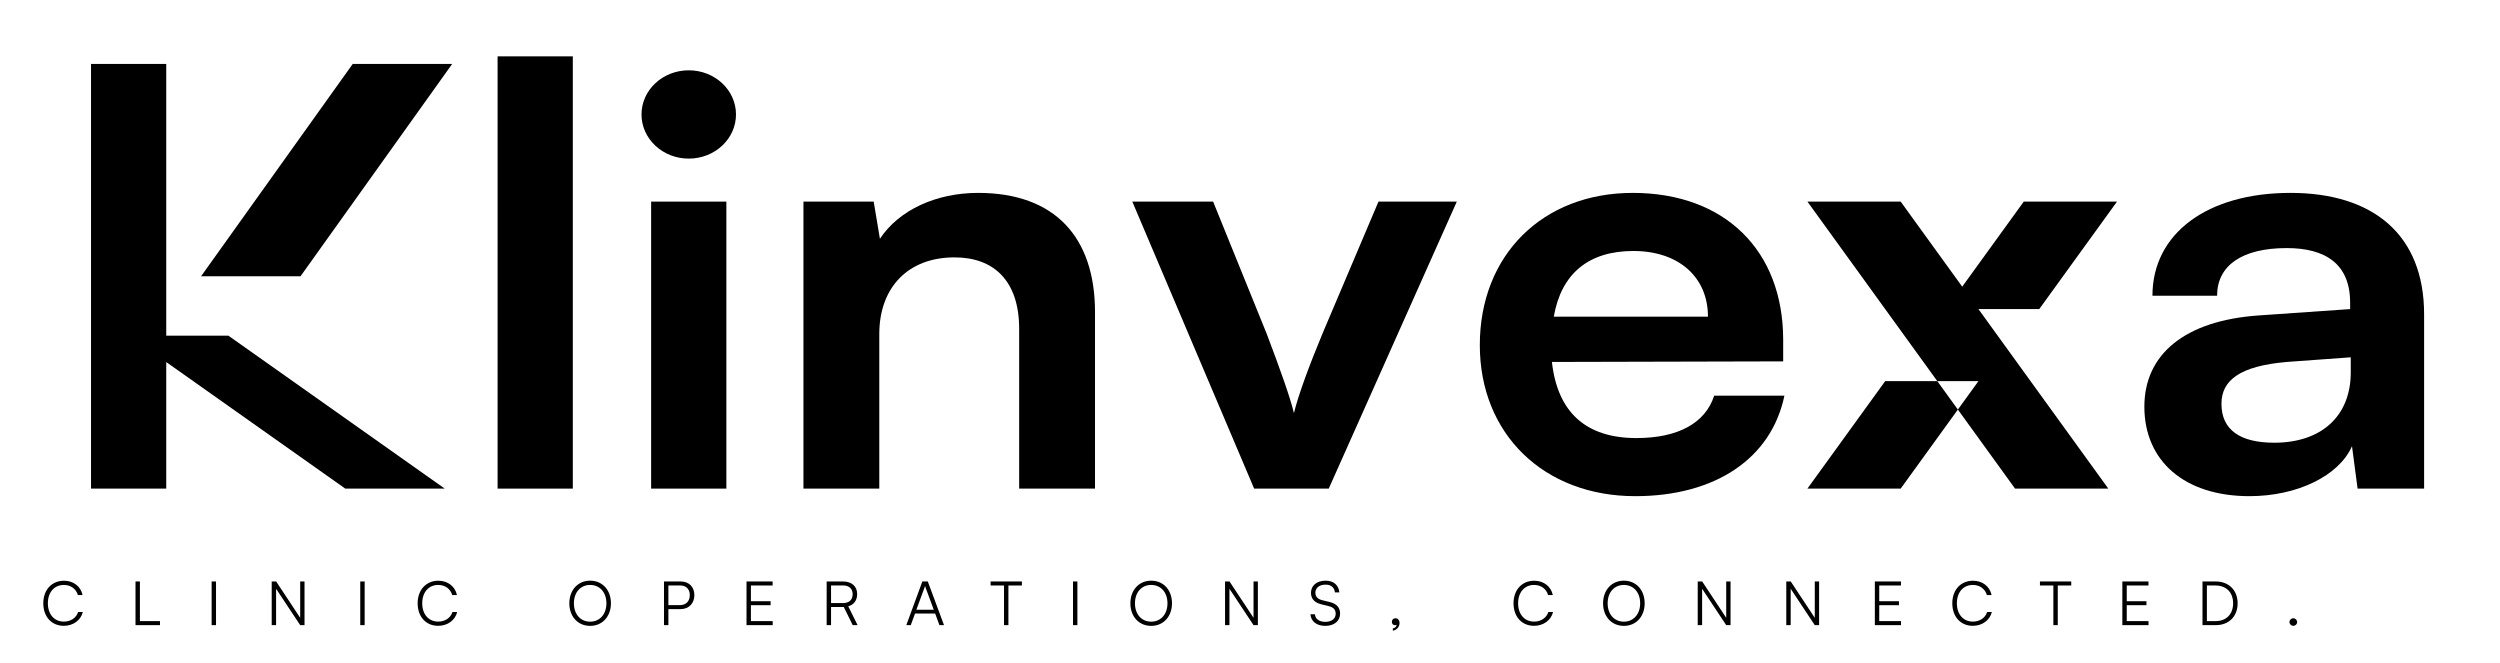
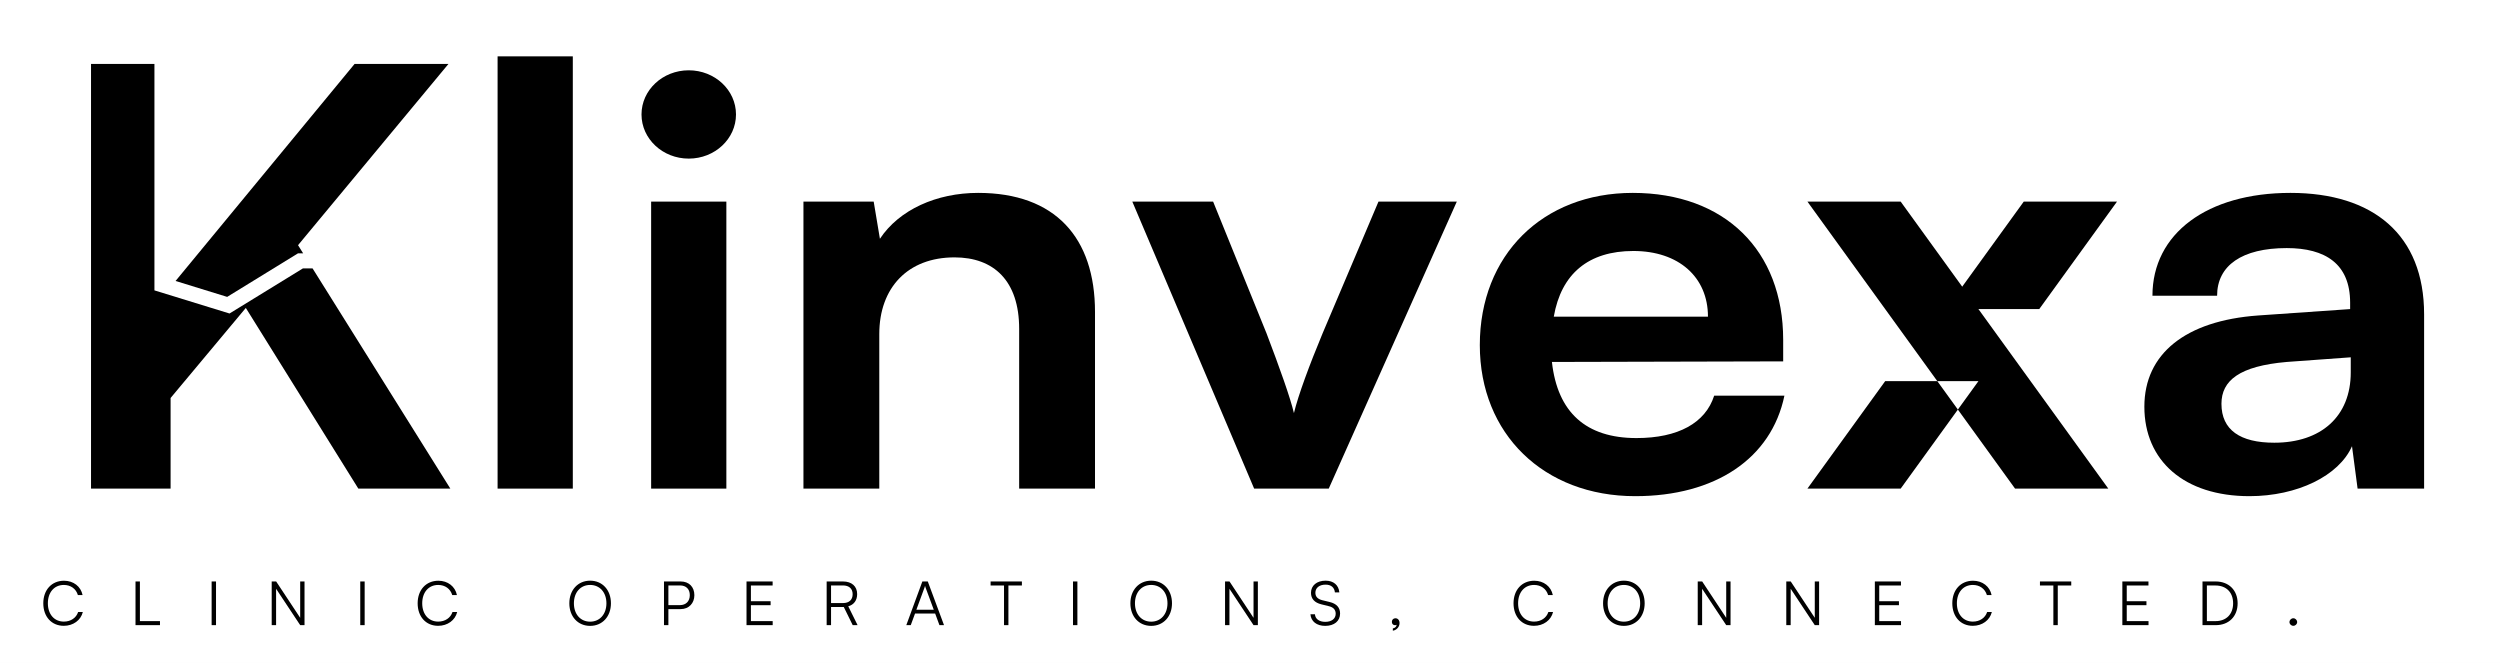
<svg xmlns="http://www.w3.org/2000/svg" viewBox="0 0 4303 1141" role="img" aria-label="Klinvexa">
  <rect width="4303" height="1141" fill="#FFFFFF" />
  <g transform="translate(70 841) scale(1.07 1)">
-     <path d="M81 0V-731H202V0ZM142.0 -263.2L302.0 -263.2L650.0 0.0L490.0 0.0Z" fill="#000000" />
-     <path d="M258.0 -365.5L418.0 -365.5L662.0 -731.0L502.0 -731.0Z" fill="#000000" />
+     <path d="M659.0 -0.0L511.0 -0.0L330.0 -311.0L209.0 -156.0L209.0 -0.0L81.0 -0.0L81.0 -731.0L183.0 -731.0L183.0 -341.2L303.8 -301.4L421.8 -379.0L437.4 -379.0Z" fill="#000000" />
+     <path d="M505.0 -731.0L656.0 -731.0L414.0 -419.0L422.2 -405.0L414.0 -405.0L300.0 -330.0L217.0 -357.4Z" fill="#000000" />
    <path d="M856 0V-744H735V0Z" fill="#000000" />
    <path d="M982 0V-494H1103V0Z" fill="#000000" />
    <path d="M966.5 -644a76 76 0 1 0 152 0a76 76 0 1 0 -152 0Z" fill="#000000" />
    <path d="M1349 0V-266C1349 -346 1395 -398 1470 -398C1533 -398 1574 -358 1574 -275V0H1696V-304C1696 -432 1632 -509 1508 -509C1441 -509 1381 -480 1350 -430L1340 -494H1227V0Z" fill="#000000" />
    <path d="M1952 0H2072L2278 -494H2152L2062 -267C2041 -213 2023 -161 2016 -130C2010 -157 1993 -208 1972 -267L1886 -494H1756Z" fill="#000000" />
    <path d="M2565 13C2694 13 2784 -52 2805 -160H2692C2678 -113 2634 -87 2567 -87C2486 -87 2440 -131 2431 -218L2803 -219V-256C2803 -410 2709 -509 2561 -509C2416 -509 2315 -402 2315 -247C2315 -94 2418 13 2565 13ZM2562 -409C2635 -409 2682 -364 2682 -296H2434C2446 -370 2490 -409 2562 -409Z" fill="#000000" />
    <path d="M2842.0 -494.0L2992.0 -494.0L3326.0 0.0L3176.0 0.0ZM2842.0 0.0L2992.0 0.0L3117.1 -185.0L2967.1 -185.0Z" fill="#000000" />
    <path d="M3064.9 -309.0L3214.9 -309.0L3340.0 -494.0L3190.0 -494.0Z" fill="#000000" />
    <path d="M3553 13C3630 13 3697 -22 3718 -73L3727 0H3834V-300C3834 -437 3752 -509 3619 -509C3485 -509 3397 -439 3397 -332H3501C3501 -384 3541 -414 3613 -414C3675 -414 3715 -387 3715 -320V-309L3567 -298C3450 -289 3384 -232 3384 -141C3384 -48 3448 13 3553 13ZM3593 -79C3538 -79 3508 -101 3508 -146C3508 -186 3537 -211 3613 -218L3716 -226V-200C3716 -124 3668 -79 3593 -79Z" fill="#000000" />
  </g>
  <g transform="translate(70 1076) scale(0.105)" fill="#000000">
    <path d="M379 11C533 11 658 -80 691 -215H614C583 -119 493 -58 380 -58C223 -58 118 -178 118 -358C118 -539 223 -659 380 -659C492 -659 580 -596 610 -493H687C658 -635 537 -728 383 -728C181 -728 43 -578 43 -358C43 -138 179 11 379 11Z" />
    <path d="M1626.719 -716H1554.719V0H1955.719V-66H1626.719Z" />
    <path d="M2874.439 -716H2802.439V0H2874.439Z" />
    <path d="M3859.158 0V-596L4254.158 0H4325.158V-716H4254.158V-120L3860.158 -716H3787.158V0Z" />
    <path d="M5310.878 -716H5238.878V0H5310.878Z" />
    <path d="M6515.597 11C6669.597 11 6794.597 -80 6827.597 -215H6750.597C6719.597 -119 6629.597 -58 6516.597 -58C6359.597 -58 6254.597 -178 6254.597 -358C6254.597 -539 6359.597 -659 6516.597 -659C6628.597 -659 6716.597 -596 6746.597 -493H6823.597C6794.597 -635 6673.597 -728 6519.597 -728C6317.597 -728 6179.597 -578 6179.597 -358C6179.597 -138 6315.597 11 6515.597 11Z" />
    <path d="M9348.036 -358C9348.036 -576 9208.036 -729 9007.036 -729C8807.036 -729 8666.036 -575 8666.036 -358C8666.036 -141 8806.036 12 9007.036 12C9207.036 12 9348.036 -141 9348.036 -358ZM9274.036 -358C9274.036 -180 9165.036 -57 9007.036 -57C8849.036 -57 8741.036 -179 8741.036 -358C8741.036 -537 8849.036 -659 9007.036 -659C9165.036 -659 9274.036 -537 9274.036 -358Z" />
    <path d="M10490.755 -263C10627.755 -263 10715.755 -361 10715.755 -491C10715.755 -626 10628.755 -716 10490.755 -716H10217.755V0H10289.755V-263ZM10480.755 -651C10579.755 -651 10640.755 -591 10640.755 -492C10640.755 -394 10580.755 -328 10476.755 -328H10289.755V-651Z" />
    <path d="M11999.474 0V-66H11642.474V-327H11965.474V-392H11642.474V-650H11998.474V-716H11570.474V0Z" />
    <path d="M12956.194 0V-297H13165.194L13311.194 0H13391.194L13238.194 -309C13330.194 -334 13384.194 -406 13384.194 -509C13384.194 -636 13296.194 -716 13151.194 -716H12884.194V0ZM12956.194 -651H13151.194C13249.194 -651 13310.194 -600 13310.194 -507C13310.194 -416 13252.194 -362 13153.194 -362H12956.194Z" />
    <path d="M14262.913 0 14332.913 -190H14662.913L14732.913 0H14807.913L14541.913 -716H14452.913L14189.913 0ZM14487.913 -615C14491.913 -625 14495.913 -638 14496.913 -644C14497.913 -637 14502.913 -625 14505.913 -615L14639.913 -253H14354.913Z" />
    <path d="M15571.633 -650H15791.633V0H15863.633V-650H16084.633V-716H15571.633Z" />
    <path d="M16994.352 -716H16922.352V0H16994.352Z" />
    <path d="M18545.071 -358C18545.071 -576 18405.071 -729 18204.071 -729C18004.071 -729 17863.071 -575 17863.071 -358C17863.071 -141 18003.071 12 18204.071 12C18404.071 12 18545.071 -141 18545.071 -358ZM18471.071 -358C18471.071 -180 18362.071 -57 18204.071 -57C18046.071 -57 17938.071 -179 17938.071 -358C17938.071 -537 18046.071 -659 18204.071 -659C18362.071 -659 18471.071 -537 18471.071 -358Z" />
    <path d="M19486.791 0V-596L19881.791 0H19952.791V-716H19881.791V-120L19487.791 -716H19414.791V0Z" />
    <path d="M20823.51 -530C20823.51 -432 20882.51 -368 20994.51 -341L21115.51 -311C21192.51 -293 21228.51 -251 21228.51 -187C21228.51 -105 21161.51 -54 21056.51 -54C20958.51 -54 20892.51 -103 20888.51 -178H20814.51C20823.51 -61 20917.51 12 21056.51 12C21204.51 12 21300.51 -67 21300.51 -191C21300.51 -288 21242.51 -352 21130.51 -379L21007.51 -409C20932.51 -428 20895.51 -468 20895.51 -531C20895.51 -612 20961.51 -664 21062.51 -664C21152.51 -664 21207.51 -618 21215.51 -537H21288.51C21277.51 -657 21192.51 -729 21063.51 -729C20919.51 -729 20823.51 -650 20823.51 -530Z" />
    <path d="M22275.23 -34C22275.23 -84 22244.23 -113 22208.23 -113C22173.23 -113 22149.23 -88 22149.23 -53C22149.23 -19 22173.23 1 22201.23 1C22213.23 1 22221.23 -2 22227.23 -6C22227.23 22 22201.23 48 22165.23 54V91C22227.23 82 22275.23 28 22275.23 -34Z" />
    <path d="M24479.668 11C24633.668 11 24758.668 -80 24791.668 -215H24714.668C24683.668 -119 24593.668 -58 24480.668 -58C24323.668 -58 24218.668 -178 24218.668 -358C24218.668 -539 24323.668 -659 24480.668 -659C24592.668 -659 24680.668 -596 24710.668 -493H24787.668C24758.668 -635 24637.668 -728 24483.668 -728C24281.668 -728 24143.668 -578 24143.668 -358C24143.668 -138 24279.668 11 24479.668 11Z" />
    <path d="M26293.388 -358C26293.388 -576 26153.388 -729 25952.388 -729C25752.388 -729 25611.388 -575 25611.388 -358C25611.388 -141 25751.388 12 25952.388 12C26152.388 12 26293.388 -141 26293.388 -358ZM26219.388 -358C26219.388 -180 26110.388 -57 25952.388 -57C25794.388 -57 25686.388 -179 25686.388 -358C25686.388 -537 25794.388 -659 25952.388 -659C26110.388 -659 26219.388 -537 26219.388 -358Z" />
    <path d="M27235.107 0V-596L27630.107 0H27701.107V-716H27630.107V-120L27236.107 -716H27163.107V0Z" />
    <path d="M28686.827 0V-596L29081.827 0H29152.827V-716H29081.827V-120L28687.827 -716H28614.827V0Z" />
    <path d="M30495.546 0V-66H30138.546V-327H30461.546V-392H30138.546V-650H30494.546V-716H30066.546V0Z" />
    <path d="M31672.265 11C31826.265 11 31951.265 -80 31984.265 -215H31907.265C31876.265 -119 31786.265 -58 31673.265 -58C31516.265 -58 31411.265 -178 31411.265 -358C31411.265 -539 31516.265 -659 31673.265 -659C31785.265 -659 31873.265 -596 31903.265 -493H31980.265C31951.265 -635 31830.265 -728 31676.265 -728C31474.265 -728 31336.265 -578 31336.265 -358C31336.265 -138 31472.265 11 31672.265 11Z" />
    <path d="M32772.985 -650H32992.985V0H33064.985V-650H33285.985V-716H32772.985Z" />
    <path d="M34552.704 0V-66H34195.704V-327H34518.704V-392H34195.704V-650H34551.704V-716H34123.704V0Z" />
    <path d="M35655.423 0C35870.423 0 36013.423 -144 36013.423 -358C36013.423 -572 35869.423 -716 35653.423 -716H35437.423V0ZM35650.423 -650C35827.423 -650 35939.423 -537 35939.423 -358C35939.423 -180 35827.423 -66 35652.423 -66H35509.423V-650Z" />
    <path d="M36926.143 11C36960.143 11 36989.143 -17 36989.143 -50C36989.143 -84 36960.143 -113 36926.143 -113C36892.143 -113 36863.143 -84 36863.143 -50C36863.143 -17 36892.143 11 36926.143 11Z" />
  </g>
</svg>
